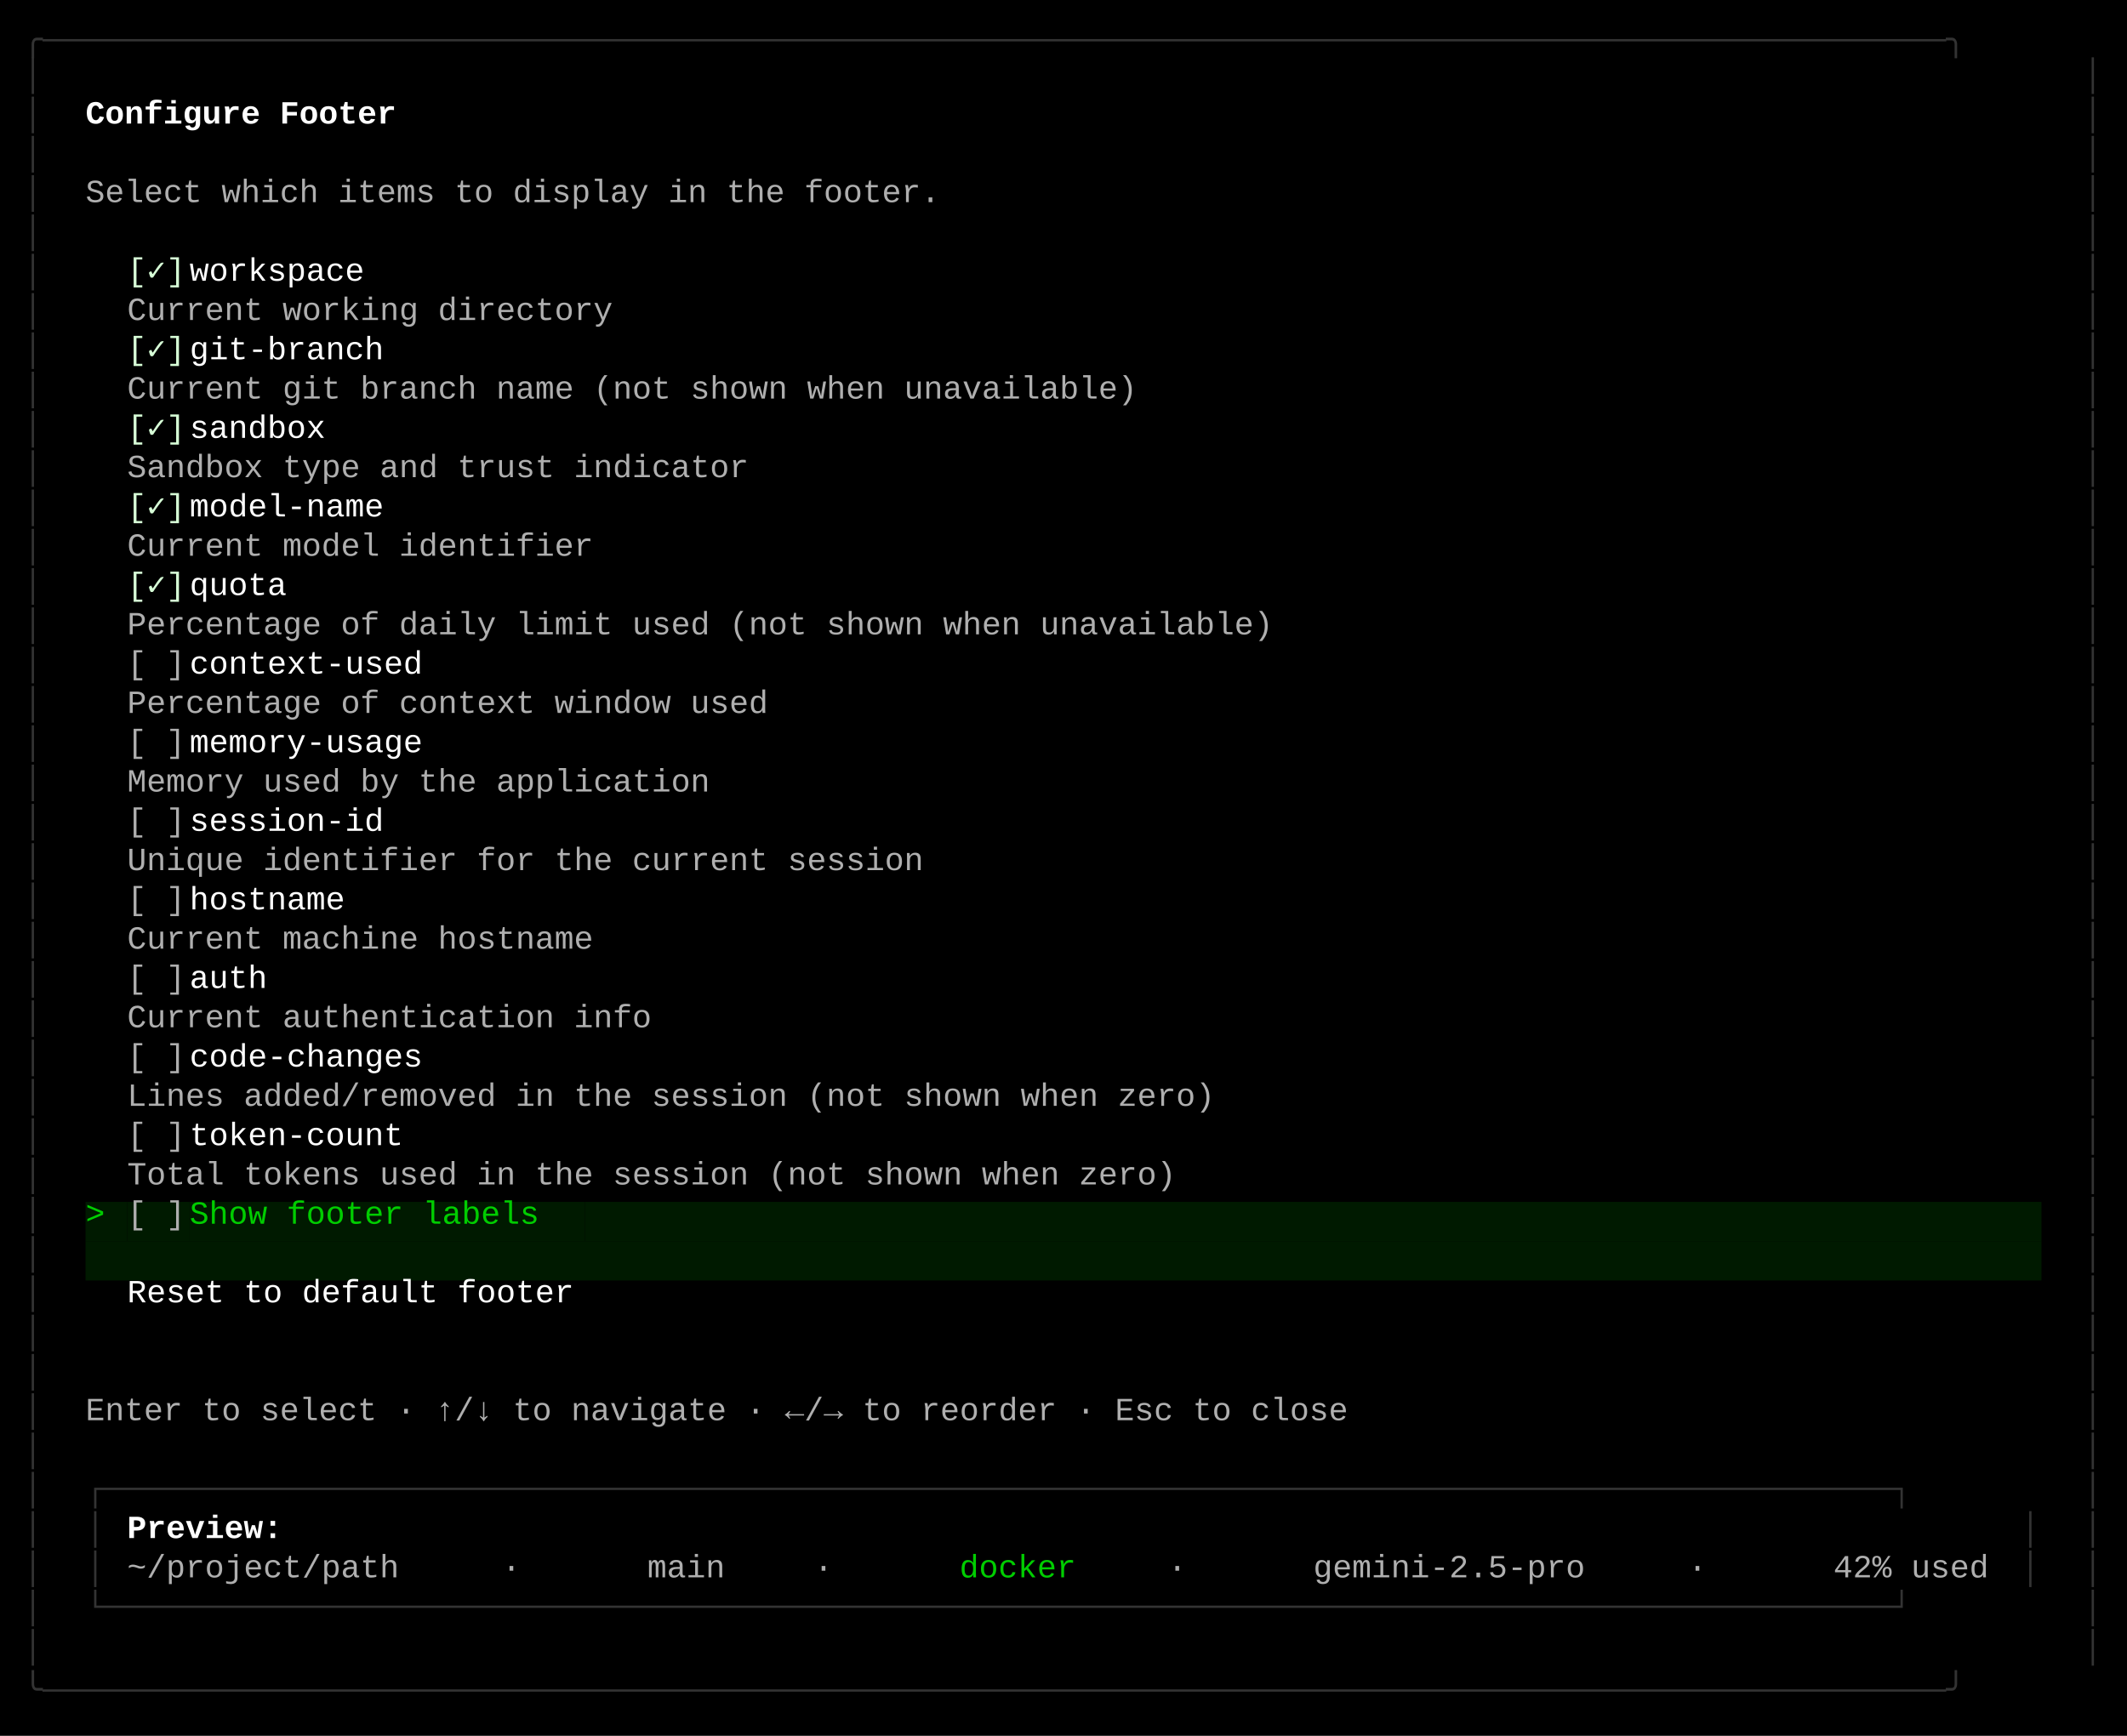
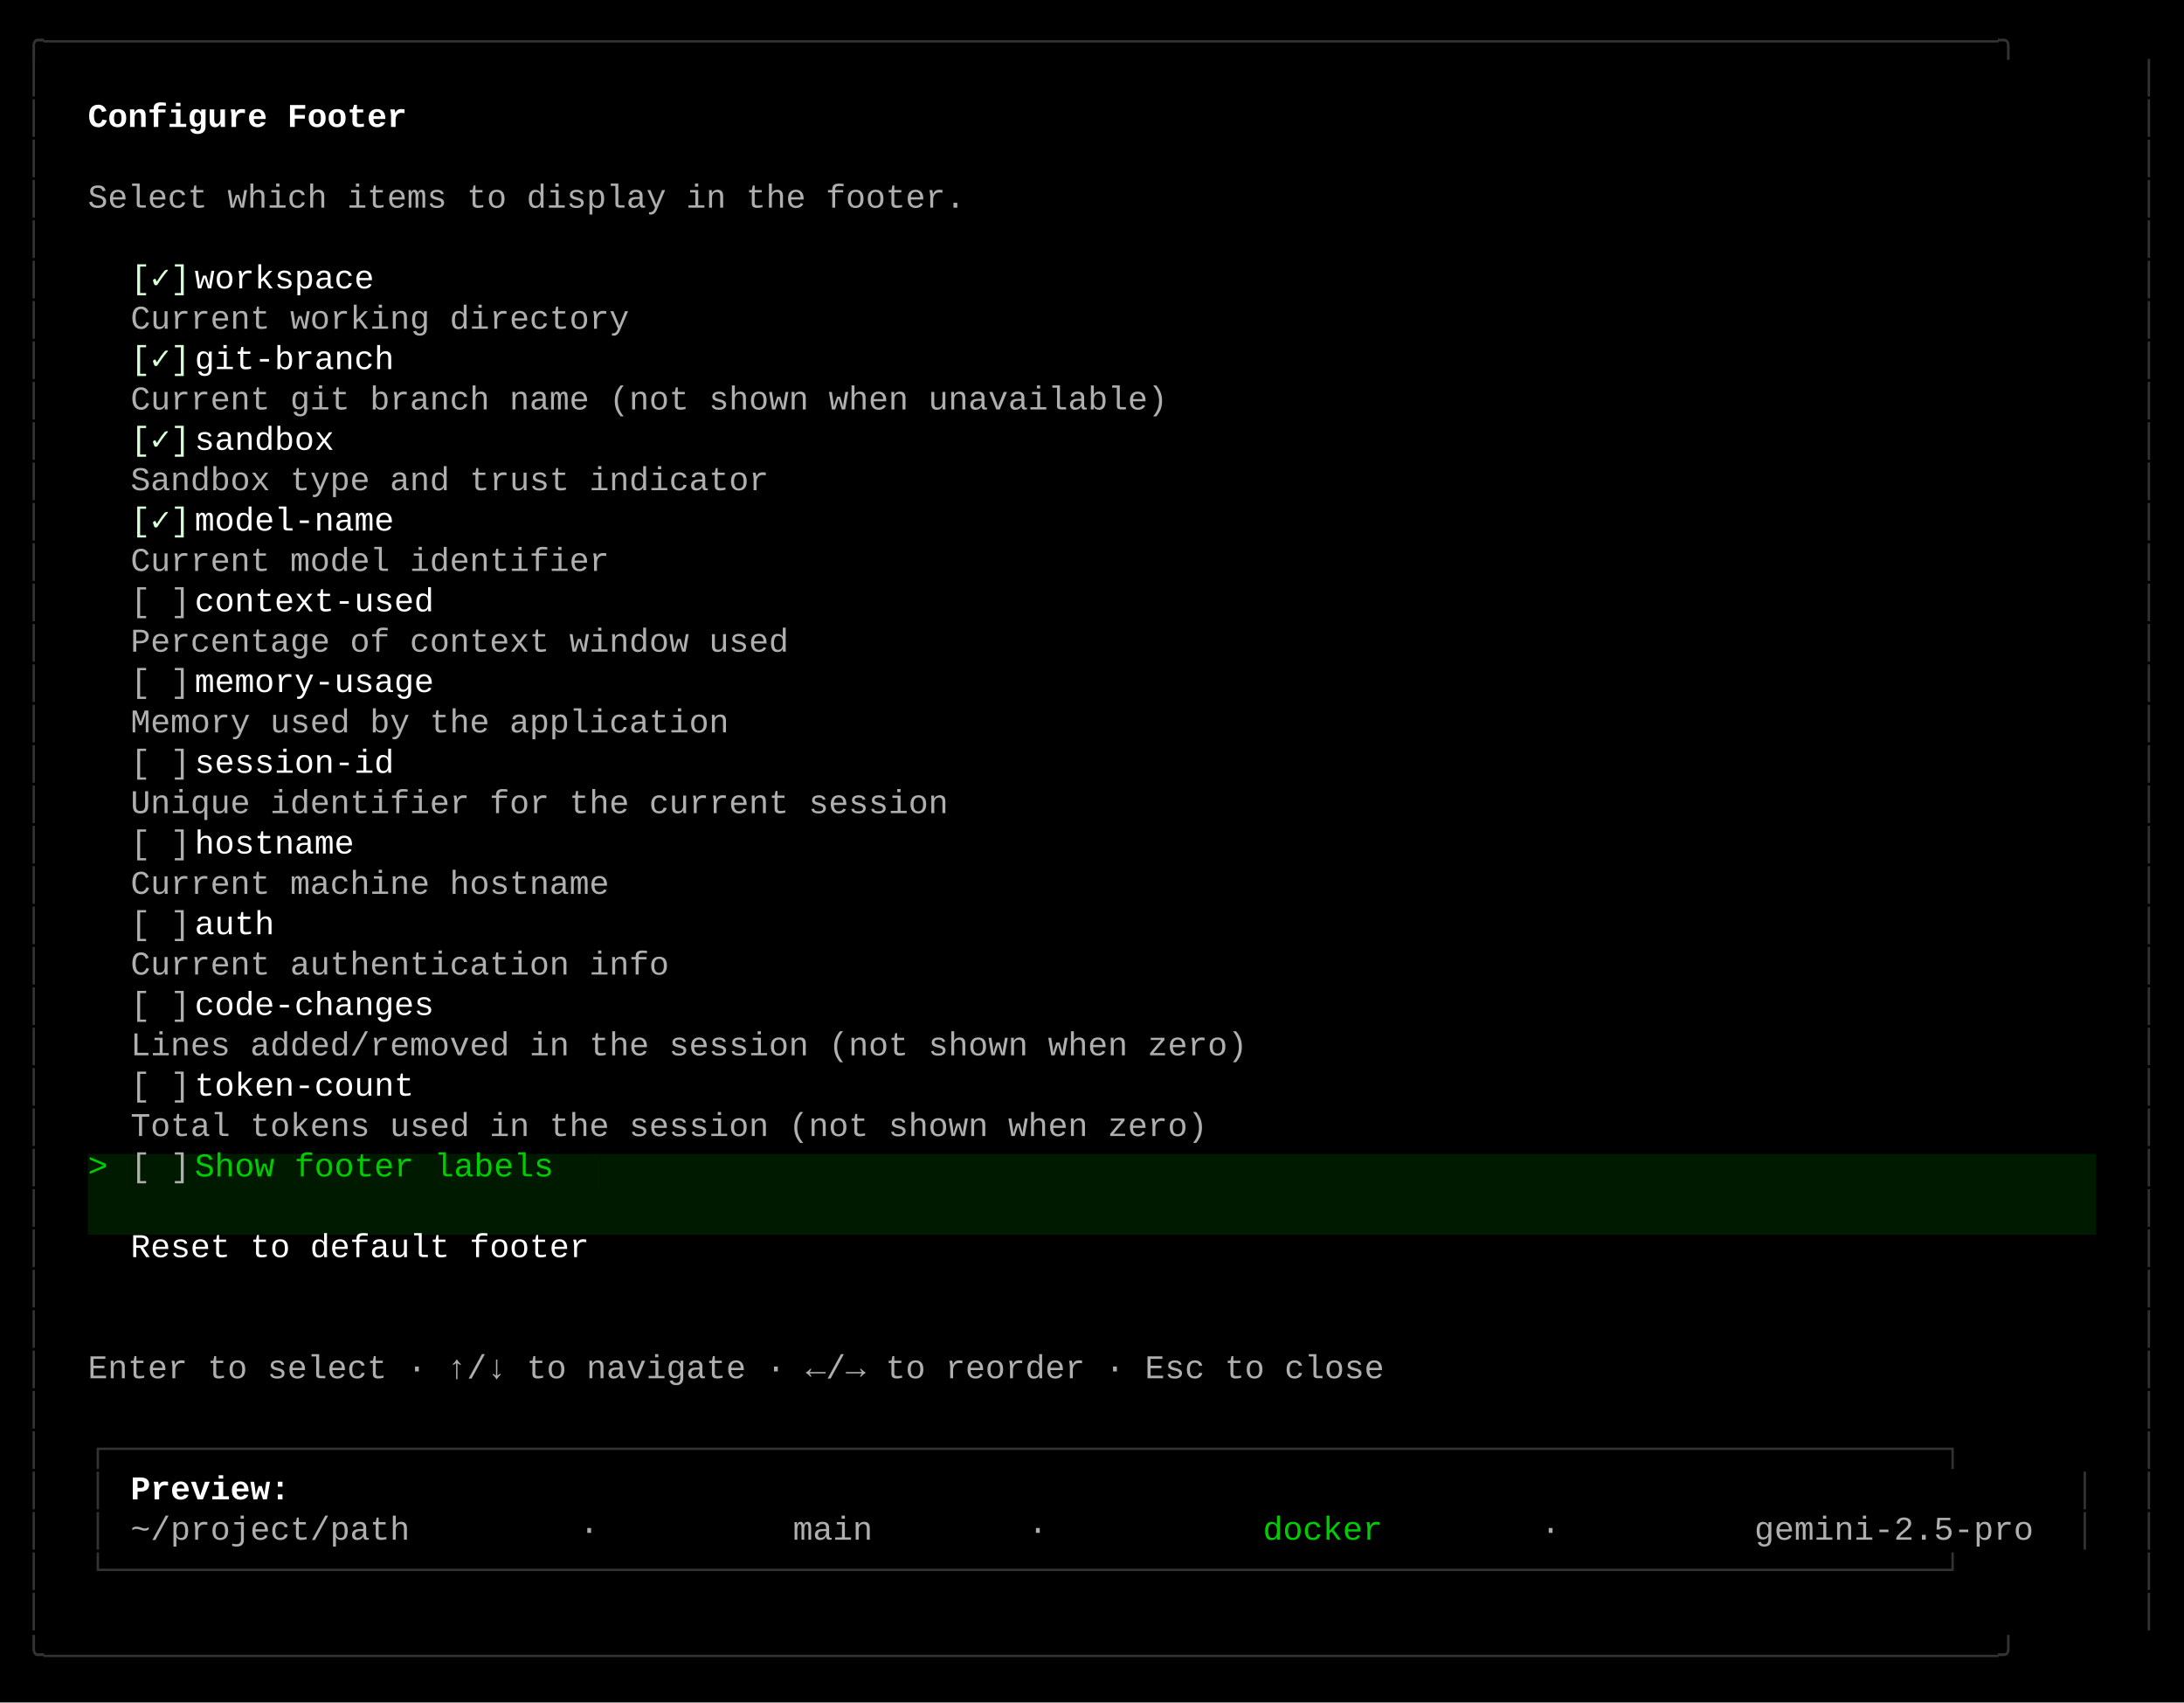
- <svg xmlns="http://www.w3.org/2000/svg" width="920" height="751" viewBox="0 0 920 751">
+ <svg xmlns="http://www.w3.org/2000/svg" width="920" height="717" viewBox="0 0 920 717">
  <style>
    text { font-family: Consolas, "Courier New", monospace; font-size: 14px; dominant-baseline: text-before-edge; white-space: pre; }
  </style>
-   <rect width="920" height="751" fill="#000000" />
+   <rect width="920" height="717" fill="#000000" />
  <g transform="translate(10, 10)">
    <text x="0" y="2" fill="#333333" textLength="900" lengthAdjust="spacingAndGlyphs">╭──────────────────────────────────────────────────────────────────────────────────────────────────╮</text>
    <text x="0" y="19" fill="#333333" textLength="9" lengthAdjust="spacingAndGlyphs">│</text>
    <text x="891" y="19" fill="#333333" textLength="9" lengthAdjust="spacingAndGlyphs">│</text>
    <text x="0" y="36" fill="#333333" textLength="9" lengthAdjust="spacingAndGlyphs">│</text>
    <text x="27" y="36" fill="#ffffff" textLength="144" lengthAdjust="spacingAndGlyphs" font-weight="bold">Configure Footer</text>
    <text x="891" y="36" fill="#333333" textLength="9" lengthAdjust="spacingAndGlyphs">│</text>
    <text x="0" y="53" fill="#333333" textLength="9" lengthAdjust="spacingAndGlyphs">│</text>
    <text x="891" y="53" fill="#333333" textLength="9" lengthAdjust="spacingAndGlyphs">│</text>
    <text x="0" y="70" fill="#333333" textLength="9" lengthAdjust="spacingAndGlyphs">│</text>
    <text x="27" y="70" fill="#afafaf" textLength="396" lengthAdjust="spacingAndGlyphs">Select which items to display in the footer.</text>
    <text x="891" y="70" fill="#333333" textLength="9" lengthAdjust="spacingAndGlyphs">│</text>
    <text x="0" y="87" fill="#333333" textLength="9" lengthAdjust="spacingAndGlyphs">│</text>
    <text x="891" y="87" fill="#333333" textLength="9" lengthAdjust="spacingAndGlyphs">│</text>
    <text x="0" y="104" fill="#333333" textLength="9" lengthAdjust="spacingAndGlyphs">│</text>
    <text x="45" y="104" fill="#d7ffd7" textLength="27" lengthAdjust="spacingAndGlyphs">[✓]</text>
    <text x="72" y="104" fill="#ffffff" textLength="90" lengthAdjust="spacingAndGlyphs"> workspace</text>
    <text x="891" y="104" fill="#333333" textLength="9" lengthAdjust="spacingAndGlyphs">│</text>
    <text x="0" y="121" fill="#333333" textLength="9" lengthAdjust="spacingAndGlyphs">│</text>
    <text x="45" y="121" fill="#afafaf" textLength="234" lengthAdjust="spacingAndGlyphs"> Current working directory</text>
    <text x="891" y="121" fill="#333333" textLength="9" lengthAdjust="spacingAndGlyphs">│</text>
    <text x="0" y="138" fill="#333333" textLength="9" lengthAdjust="spacingAndGlyphs">│</text>
    <text x="45" y="138" fill="#d7ffd7" textLength="27" lengthAdjust="spacingAndGlyphs">[✓]</text>
    <text x="72" y="138" fill="#ffffff" textLength="99" lengthAdjust="spacingAndGlyphs"> git-branch</text>
    <text x="891" y="138" fill="#333333" textLength="9" lengthAdjust="spacingAndGlyphs">│</text>
    <text x="0" y="155" fill="#333333" textLength="9" lengthAdjust="spacingAndGlyphs">│</text>
    <text x="45" y="155" fill="#afafaf" textLength="477" lengthAdjust="spacingAndGlyphs"> Current git branch name (not shown when unavailable)</text>
    <text x="891" y="155" fill="#333333" textLength="9" lengthAdjust="spacingAndGlyphs">│</text>
    <text x="0" y="172" fill="#333333" textLength="9" lengthAdjust="spacingAndGlyphs">│</text>
    <text x="45" y="172" fill="#d7ffd7" textLength="27" lengthAdjust="spacingAndGlyphs">[✓]</text>
    <text x="72" y="172" fill="#ffffff" textLength="72" lengthAdjust="spacingAndGlyphs"> sandbox</text>
    <text x="891" y="172" fill="#333333" textLength="9" lengthAdjust="spacingAndGlyphs">│</text>
    <text x="0" y="189" fill="#333333" textLength="9" lengthAdjust="spacingAndGlyphs">│</text>
    <text x="45" y="189" fill="#afafaf" textLength="297" lengthAdjust="spacingAndGlyphs"> Sandbox type and trust indicator</text>
    <text x="891" y="189" fill="#333333" textLength="9" lengthAdjust="spacingAndGlyphs">│</text>
    <text x="0" y="206" fill="#333333" textLength="9" lengthAdjust="spacingAndGlyphs">│</text>
    <text x="45" y="206" fill="#d7ffd7" textLength="27" lengthAdjust="spacingAndGlyphs">[✓]</text>
    <text x="72" y="206" fill="#ffffff" textLength="99" lengthAdjust="spacingAndGlyphs"> model-name</text>
    <text x="891" y="206" fill="#333333" textLength="9" lengthAdjust="spacingAndGlyphs">│</text>
    <text x="0" y="223" fill="#333333" textLength="9" lengthAdjust="spacingAndGlyphs">│</text>
    <text x="45" y="223" fill="#afafaf" textLength="225" lengthAdjust="spacingAndGlyphs"> Current model identifier</text>
    <text x="891" y="223" fill="#333333" textLength="9" lengthAdjust="spacingAndGlyphs">│</text>
    <text x="0" y="240" fill="#333333" textLength="9" lengthAdjust="spacingAndGlyphs">│</text>
-     <text x="45" y="240" fill="#d7ffd7" textLength="27" lengthAdjust="spacingAndGlyphs">[✓]</text>
-     <text x="72" y="240" fill="#ffffff" textLength="54" lengthAdjust="spacingAndGlyphs"> quota</text>
+     <text x="45" y="240" fill="#afafaf" textLength="27" lengthAdjust="spacingAndGlyphs">[ ]</text>
+     <text x="72" y="240" fill="#ffffff" textLength="117" lengthAdjust="spacingAndGlyphs"> context-used</text>
    <text x="891" y="240" fill="#333333" textLength="9" lengthAdjust="spacingAndGlyphs">│</text>
    <text x="0" y="257" fill="#333333" textLength="9" lengthAdjust="spacingAndGlyphs">│</text>
-     <text x="45" y="257" fill="#afafaf" textLength="540" lengthAdjust="spacingAndGlyphs"> Percentage of daily limit used (not shown when unavailable)</text>
+     <text x="45" y="257" fill="#afafaf" textLength="306" lengthAdjust="spacingAndGlyphs"> Percentage of context window used</text>
    <text x="891" y="257" fill="#333333" textLength="9" lengthAdjust="spacingAndGlyphs">│</text>
    <text x="0" y="274" fill="#333333" textLength="9" lengthAdjust="spacingAndGlyphs">│</text>
    <text x="45" y="274" fill="#afafaf" textLength="27" lengthAdjust="spacingAndGlyphs">[ ]</text>
-     <text x="72" y="274" fill="#ffffff" textLength="117" lengthAdjust="spacingAndGlyphs"> context-used</text>
+     <text x="72" y="274" fill="#ffffff" textLength="117" lengthAdjust="spacingAndGlyphs"> memory-usage</text>
    <text x="891" y="274" fill="#333333" textLength="9" lengthAdjust="spacingAndGlyphs">│</text>
    <text x="0" y="291" fill="#333333" textLength="9" lengthAdjust="spacingAndGlyphs">│</text>
-     <text x="45" y="291" fill="#afafaf" textLength="306" lengthAdjust="spacingAndGlyphs"> Percentage of context window used</text>
+     <text x="45" y="291" fill="#afafaf" textLength="279" lengthAdjust="spacingAndGlyphs"> Memory used by the application</text>
    <text x="891" y="291" fill="#333333" textLength="9" lengthAdjust="spacingAndGlyphs">│</text>
    <text x="0" y="308" fill="#333333" textLength="9" lengthAdjust="spacingAndGlyphs">│</text>
    <text x="45" y="308" fill="#afafaf" textLength="27" lengthAdjust="spacingAndGlyphs">[ ]</text>
-     <text x="72" y="308" fill="#ffffff" textLength="117" lengthAdjust="spacingAndGlyphs"> memory-usage</text>
+     <text x="72" y="308" fill="#ffffff" textLength="99" lengthAdjust="spacingAndGlyphs"> session-id</text>
    <text x="891" y="308" fill="#333333" textLength="9" lengthAdjust="spacingAndGlyphs">│</text>
    <text x="0" y="325" fill="#333333" textLength="9" lengthAdjust="spacingAndGlyphs">│</text>
-     <text x="45" y="325" fill="#afafaf" textLength="279" lengthAdjust="spacingAndGlyphs"> Memory used by the application</text>
+     <text x="45" y="325" fill="#afafaf" textLength="378" lengthAdjust="spacingAndGlyphs"> Unique identifier for the current session</text>
    <text x="891" y="325" fill="#333333" textLength="9" lengthAdjust="spacingAndGlyphs">│</text>
    <text x="0" y="342" fill="#333333" textLength="9" lengthAdjust="spacingAndGlyphs">│</text>
    <text x="45" y="342" fill="#afafaf" textLength="27" lengthAdjust="spacingAndGlyphs">[ ]</text>
-     <text x="72" y="342" fill="#ffffff" textLength="99" lengthAdjust="spacingAndGlyphs"> session-id</text>
+     <text x="72" y="342" fill="#ffffff" textLength="81" lengthAdjust="spacingAndGlyphs"> hostname</text>
    <text x="891" y="342" fill="#333333" textLength="9" lengthAdjust="spacingAndGlyphs">│</text>
    <text x="0" y="359" fill="#333333" textLength="9" lengthAdjust="spacingAndGlyphs">│</text>
-     <text x="45" y="359" fill="#afafaf" textLength="378" lengthAdjust="spacingAndGlyphs"> Unique identifier for the current session</text>
+     <text x="45" y="359" fill="#afafaf" textLength="225" lengthAdjust="spacingAndGlyphs"> Current machine hostname</text>
    <text x="891" y="359" fill="#333333" textLength="9" lengthAdjust="spacingAndGlyphs">│</text>
    <text x="0" y="376" fill="#333333" textLength="9" lengthAdjust="spacingAndGlyphs">│</text>
    <text x="45" y="376" fill="#afafaf" textLength="27" lengthAdjust="spacingAndGlyphs">[ ]</text>
-     <text x="72" y="376" fill="#ffffff" textLength="81" lengthAdjust="spacingAndGlyphs"> hostname</text>
+     <text x="72" y="376" fill="#ffffff" textLength="45" lengthAdjust="spacingAndGlyphs"> auth</text>
    <text x="891" y="376" fill="#333333" textLength="9" lengthAdjust="spacingAndGlyphs">│</text>
    <text x="0" y="393" fill="#333333" textLength="9" lengthAdjust="spacingAndGlyphs">│</text>
-     <text x="45" y="393" fill="#afafaf" textLength="225" lengthAdjust="spacingAndGlyphs"> Current machine hostname</text>
+     <text x="45" y="393" fill="#afafaf" textLength="252" lengthAdjust="spacingAndGlyphs"> Current authentication info</text>
    <text x="891" y="393" fill="#333333" textLength="9" lengthAdjust="spacingAndGlyphs">│</text>
    <text x="0" y="410" fill="#333333" textLength="9" lengthAdjust="spacingAndGlyphs">│</text>
    <text x="45" y="410" fill="#afafaf" textLength="27" lengthAdjust="spacingAndGlyphs">[ ]</text>
-     <text x="72" y="410" fill="#ffffff" textLength="45" lengthAdjust="spacingAndGlyphs"> auth</text>
+     <text x="72" y="410" fill="#ffffff" textLength="117" lengthAdjust="spacingAndGlyphs"> code-changes</text>
    <text x="891" y="410" fill="#333333" textLength="9" lengthAdjust="spacingAndGlyphs">│</text>
    <text x="0" y="427" fill="#333333" textLength="9" lengthAdjust="spacingAndGlyphs">│</text>
-     <text x="45" y="427" fill="#afafaf" textLength="252" lengthAdjust="spacingAndGlyphs"> Current authentication info</text>
+     <text x="45" y="427" fill="#afafaf" textLength="513" lengthAdjust="spacingAndGlyphs"> Lines added/removed in the session (not shown when zero)</text>
    <text x="891" y="427" fill="#333333" textLength="9" lengthAdjust="spacingAndGlyphs">│</text>
    <text x="0" y="444" fill="#333333" textLength="9" lengthAdjust="spacingAndGlyphs">│</text>
    <text x="45" y="444" fill="#afafaf" textLength="27" lengthAdjust="spacingAndGlyphs">[ ]</text>
-     <text x="72" y="444" fill="#ffffff" textLength="117" lengthAdjust="spacingAndGlyphs"> code-changes</text>
+     <text x="72" y="444" fill="#ffffff" textLength="108" lengthAdjust="spacingAndGlyphs"> token-count</text>
    <text x="891" y="444" fill="#333333" textLength="9" lengthAdjust="spacingAndGlyphs">│</text>
    <text x="0" y="461" fill="#333333" textLength="9" lengthAdjust="spacingAndGlyphs">│</text>
-     <text x="45" y="461" fill="#afafaf" textLength="513" lengthAdjust="spacingAndGlyphs"> Lines added/removed in the session (not shown when zero)</text>
+     <text x="45" y="461" fill="#afafaf" textLength="495" lengthAdjust="spacingAndGlyphs"> Total tokens used in the session (not shown when zero)</text>
    <text x="891" y="461" fill="#333333" textLength="9" lengthAdjust="spacingAndGlyphs">│</text>
    <text x="0" y="478" fill="#333333" textLength="9" lengthAdjust="spacingAndGlyphs">│</text>
+     <rect x="27" y="476" width="9" height="17" fill="#001a00" />
+     <text x="27" y="478" fill="#00cd00" textLength="9" lengthAdjust="spacingAndGlyphs">&gt;</text>
+     <rect x="36" y="476" width="9" height="17" fill="#001a00" />
+     <rect x="45" y="476" width="27" height="17" fill="#001a00" />
    <text x="45" y="478" fill="#afafaf" textLength="27" lengthAdjust="spacingAndGlyphs">[ ]</text>
-     <text x="72" y="478" fill="#ffffff" textLength="108" lengthAdjust="spacingAndGlyphs"> token-count</text>
+     <rect x="72" y="476" width="171" height="17" fill="#001a00" />
+     <text x="72" y="478" fill="#00cd00" textLength="171" lengthAdjust="spacingAndGlyphs"> Show footer labels</text>
+     <rect x="243" y="476" width="630" height="17" fill="#001a00" />
    <text x="891" y="478" fill="#333333" textLength="9" lengthAdjust="spacingAndGlyphs">│</text>
    <text x="0" y="495" fill="#333333" textLength="9" lengthAdjust="spacingAndGlyphs">│</text>
-     <text x="45" y="495" fill="#afafaf" textLength="495" lengthAdjust="spacingAndGlyphs"> Total tokens used in the session (not shown when zero)</text>
+     <rect x="27" y="493" width="846" height="17" fill="#001a00" />
    <text x="891" y="495" fill="#333333" textLength="9" lengthAdjust="spacingAndGlyphs">│</text>
    <text x="0" y="512" fill="#333333" textLength="9" lengthAdjust="spacingAndGlyphs">│</text>
-     <rect x="27" y="510" width="9" height="17" fill="#001a00" />
-     <text x="27" y="512" fill="#00cd00" textLength="9" lengthAdjust="spacingAndGlyphs">&gt;</text>
-     <rect x="36" y="510" width="9" height="17" fill="#001a00" />
-     <rect x="45" y="510" width="27" height="17" fill="#001a00" />
-     <text x="45" y="512" fill="#afafaf" textLength="27" lengthAdjust="spacingAndGlyphs">[ ]</text>
-     <rect x="72" y="510" width="171" height="17" fill="#001a00" />
-     <text x="72" y="512" fill="#00cd00" textLength="171" lengthAdjust="spacingAndGlyphs"> Show footer labels</text>
-     <rect x="243" y="510" width="630" height="17" fill="#001a00" />
+     <text x="45" y="512" fill="#ffffff" textLength="207" lengthAdjust="spacingAndGlyphs">Reset to default footer</text>
    <text x="891" y="512" fill="#333333" textLength="9" lengthAdjust="spacingAndGlyphs">│</text>
    <text x="0" y="529" fill="#333333" textLength="9" lengthAdjust="spacingAndGlyphs">│</text>
-     <rect x="27" y="527" width="846" height="17" fill="#001a00" />
    <text x="891" y="529" fill="#333333" textLength="9" lengthAdjust="spacingAndGlyphs">│</text>
    <text x="0" y="546" fill="#333333" textLength="9" lengthAdjust="spacingAndGlyphs">│</text>
-     <text x="45" y="546" fill="#ffffff" textLength="207" lengthAdjust="spacingAndGlyphs">Reset to default footer</text>
    <text x="891" y="546" fill="#333333" textLength="9" lengthAdjust="spacingAndGlyphs">│</text>
    <text x="0" y="563" fill="#333333" textLength="9" lengthAdjust="spacingAndGlyphs">│</text>
+     <text x="27" y="563" fill="#afafaf" textLength="585" lengthAdjust="spacingAndGlyphs">Enter to select · ↑/↓ to navigate · ←/→ to reorder · Esc to close</text>
    <text x="891" y="563" fill="#333333" textLength="9" lengthAdjust="spacingAndGlyphs">│</text>
    <text x="0" y="580" fill="#333333" textLength="9" lengthAdjust="spacingAndGlyphs">│</text>
    <text x="891" y="580" fill="#333333" textLength="9" lengthAdjust="spacingAndGlyphs">│</text>
    <text x="0" y="597" fill="#333333" textLength="9" lengthAdjust="spacingAndGlyphs">│</text>
-     <text x="27" y="597" fill="#afafaf" textLength="585" lengthAdjust="spacingAndGlyphs">Enter to select · ↑/↓ to navigate · ←/→ to reorder · Esc to close</text>
+     <text x="27" y="597" fill="#333333" textLength="846" lengthAdjust="spacingAndGlyphs">┌────────────────────────────────────────────────────────────────────────────────────────────┐</text>
    <text x="891" y="597" fill="#333333" textLength="9" lengthAdjust="spacingAndGlyphs">│</text>
    <text x="0" y="614" fill="#333333" textLength="9" lengthAdjust="spacingAndGlyphs">│</text>
+     <text x="27" y="614" fill="#333333" textLength="9" lengthAdjust="spacingAndGlyphs">│</text>
+     <text x="45" y="614" fill="#ffffff" textLength="72" lengthAdjust="spacingAndGlyphs" font-weight="bold">Preview:</text>
+     <text x="864" y="614" fill="#333333" textLength="9" lengthAdjust="spacingAndGlyphs">│</text>
    <text x="891" y="614" fill="#333333" textLength="9" lengthAdjust="spacingAndGlyphs">│</text>
    <text x="0" y="631" fill="#333333" textLength="9" lengthAdjust="spacingAndGlyphs">│</text>
-     <text x="27" y="631" fill="#333333" textLength="846" lengthAdjust="spacingAndGlyphs">┌────────────────────────────────────────────────────────────────────────────────────────────┐</text>
+     <text x="27" y="631" fill="#333333" textLength="9" lengthAdjust="spacingAndGlyphs">│</text>
+     <text x="45" y="631" fill="#afafaf" textLength="126" lengthAdjust="spacingAndGlyphs">~/project/path</text>
+     <text x="234" y="631" fill="#afafaf" textLength="27" lengthAdjust="spacingAndGlyphs"> · </text>
+     <text x="324" y="631" fill="#afafaf" textLength="36" lengthAdjust="spacingAndGlyphs">main</text>
+     <text x="423" y="631" fill="#afafaf" textLength="27" lengthAdjust="spacingAndGlyphs"> · </text>
+     <text x="522" y="631" fill="#00cd00" textLength="54" lengthAdjust="spacingAndGlyphs">docker</text>
+     <text x="639" y="631" fill="#afafaf" textLength="27" lengthAdjust="spacingAndGlyphs"> · </text>
+     <text x="729" y="631" fill="#afafaf" textLength="126" lengthAdjust="spacingAndGlyphs">gemini-2.5-pro</text>
+     <text x="864" y="631" fill="#333333" textLength="9" lengthAdjust="spacingAndGlyphs">│</text>
    <text x="891" y="631" fill="#333333" textLength="9" lengthAdjust="spacingAndGlyphs">│</text>
    <text x="0" y="648" fill="#333333" textLength="9" lengthAdjust="spacingAndGlyphs">│</text>
-     <text x="27" y="648" fill="#333333" textLength="9" lengthAdjust="spacingAndGlyphs">│</text>
-     <text x="45" y="648" fill="#ffffff" textLength="72" lengthAdjust="spacingAndGlyphs" font-weight="bold">Preview:</text>
-     <text x="864" y="648" fill="#333333" textLength="9" lengthAdjust="spacingAndGlyphs">│</text>
+     <text x="27" y="648" fill="#333333" textLength="846" lengthAdjust="spacingAndGlyphs">└────────────────────────────────────────────────────────────────────────────────────────────┘</text>
    <text x="891" y="648" fill="#333333" textLength="9" lengthAdjust="spacingAndGlyphs">│</text>
    <text x="0" y="665" fill="#333333" textLength="9" lengthAdjust="spacingAndGlyphs">│</text>
-     <text x="27" y="665" fill="#333333" textLength="9" lengthAdjust="spacingAndGlyphs">│</text>
-     <text x="45" y="665" fill="#afafaf" textLength="126" lengthAdjust="spacingAndGlyphs">~/project/path</text>
-     <text x="207" y="665" fill="#afafaf" textLength="27" lengthAdjust="spacingAndGlyphs"> · </text>
-     <text x="270" y="665" fill="#afafaf" textLength="36" lengthAdjust="spacingAndGlyphs">main</text>
-     <text x="342" y="665" fill="#afafaf" textLength="27" lengthAdjust="spacingAndGlyphs"> · </text>
-     <text x="405" y="665" fill="#00cd00" textLength="54" lengthAdjust="spacingAndGlyphs">docker</text>
-     <text x="495" y="665" fill="#afafaf" textLength="27" lengthAdjust="spacingAndGlyphs"> · </text>
-     <text x="558" y="665" fill="#afafaf" textLength="126" lengthAdjust="spacingAndGlyphs">gemini-2.5-pro</text>
-     <text x="720" y="665" fill="#afafaf" textLength="27" lengthAdjust="spacingAndGlyphs"> · </text>
-     <text x="783" y="665" fill="#afafaf" textLength="72" lengthAdjust="spacingAndGlyphs">42% used</text>
-     <text x="864" y="665" fill="#333333" textLength="9" lengthAdjust="spacingAndGlyphs">│</text>
    <text x="891" y="665" fill="#333333" textLength="9" lengthAdjust="spacingAndGlyphs">│</text>
-     <text x="0" y="682" fill="#333333" textLength="9" lengthAdjust="spacingAndGlyphs">│</text>
-     <text x="27" y="682" fill="#333333" textLength="846" lengthAdjust="spacingAndGlyphs">└────────────────────────────────────────────────────────────────────────────────────────────┘</text>
-     <text x="891" y="682" fill="#333333" textLength="9" lengthAdjust="spacingAndGlyphs">│</text>
-     <text x="0" y="699" fill="#333333" textLength="9" lengthAdjust="spacingAndGlyphs">│</text>
-     <text x="891" y="699" fill="#333333" textLength="9" lengthAdjust="spacingAndGlyphs">│</text>
-     <text x="0" y="716" fill="#333333" textLength="900" lengthAdjust="spacingAndGlyphs">╰──────────────────────────────────────────────────────────────────────────────────────────────────╯</text>
+     <text x="0" y="682" fill="#333333" textLength="900" lengthAdjust="spacingAndGlyphs">╰──────────────────────────────────────────────────────────────────────────────────────────────────╯</text>
  </g>
</svg>
